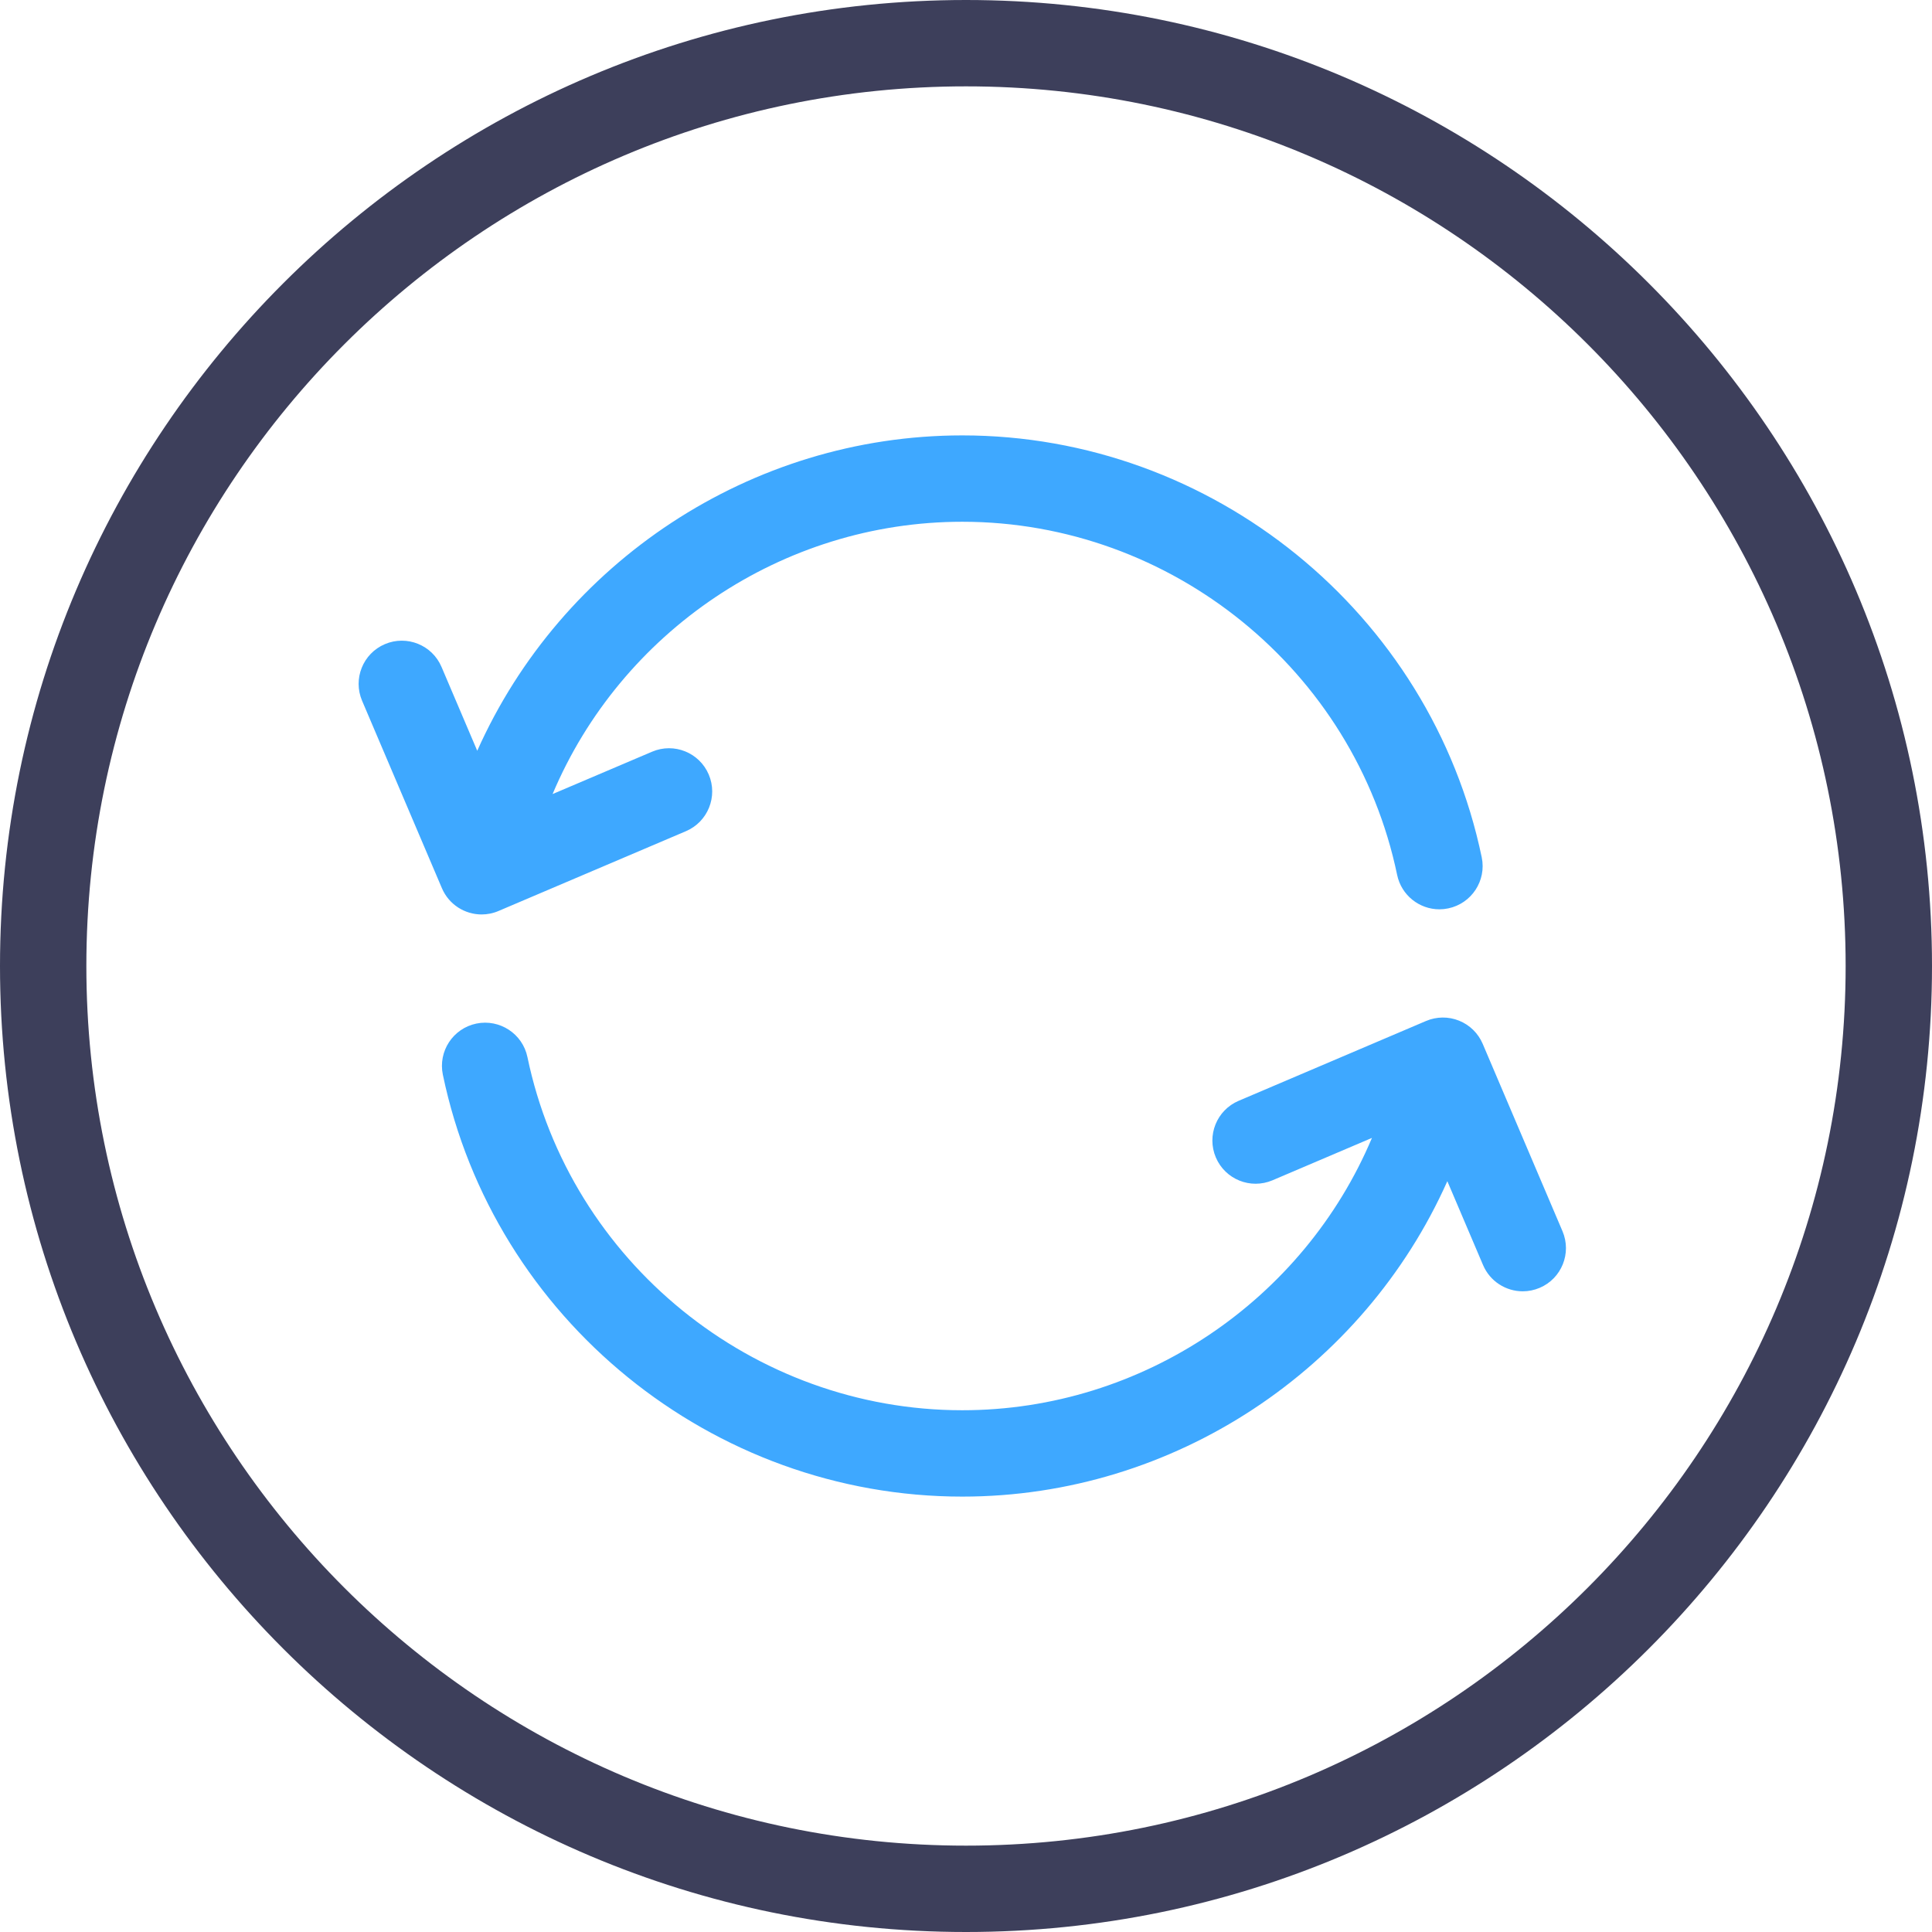
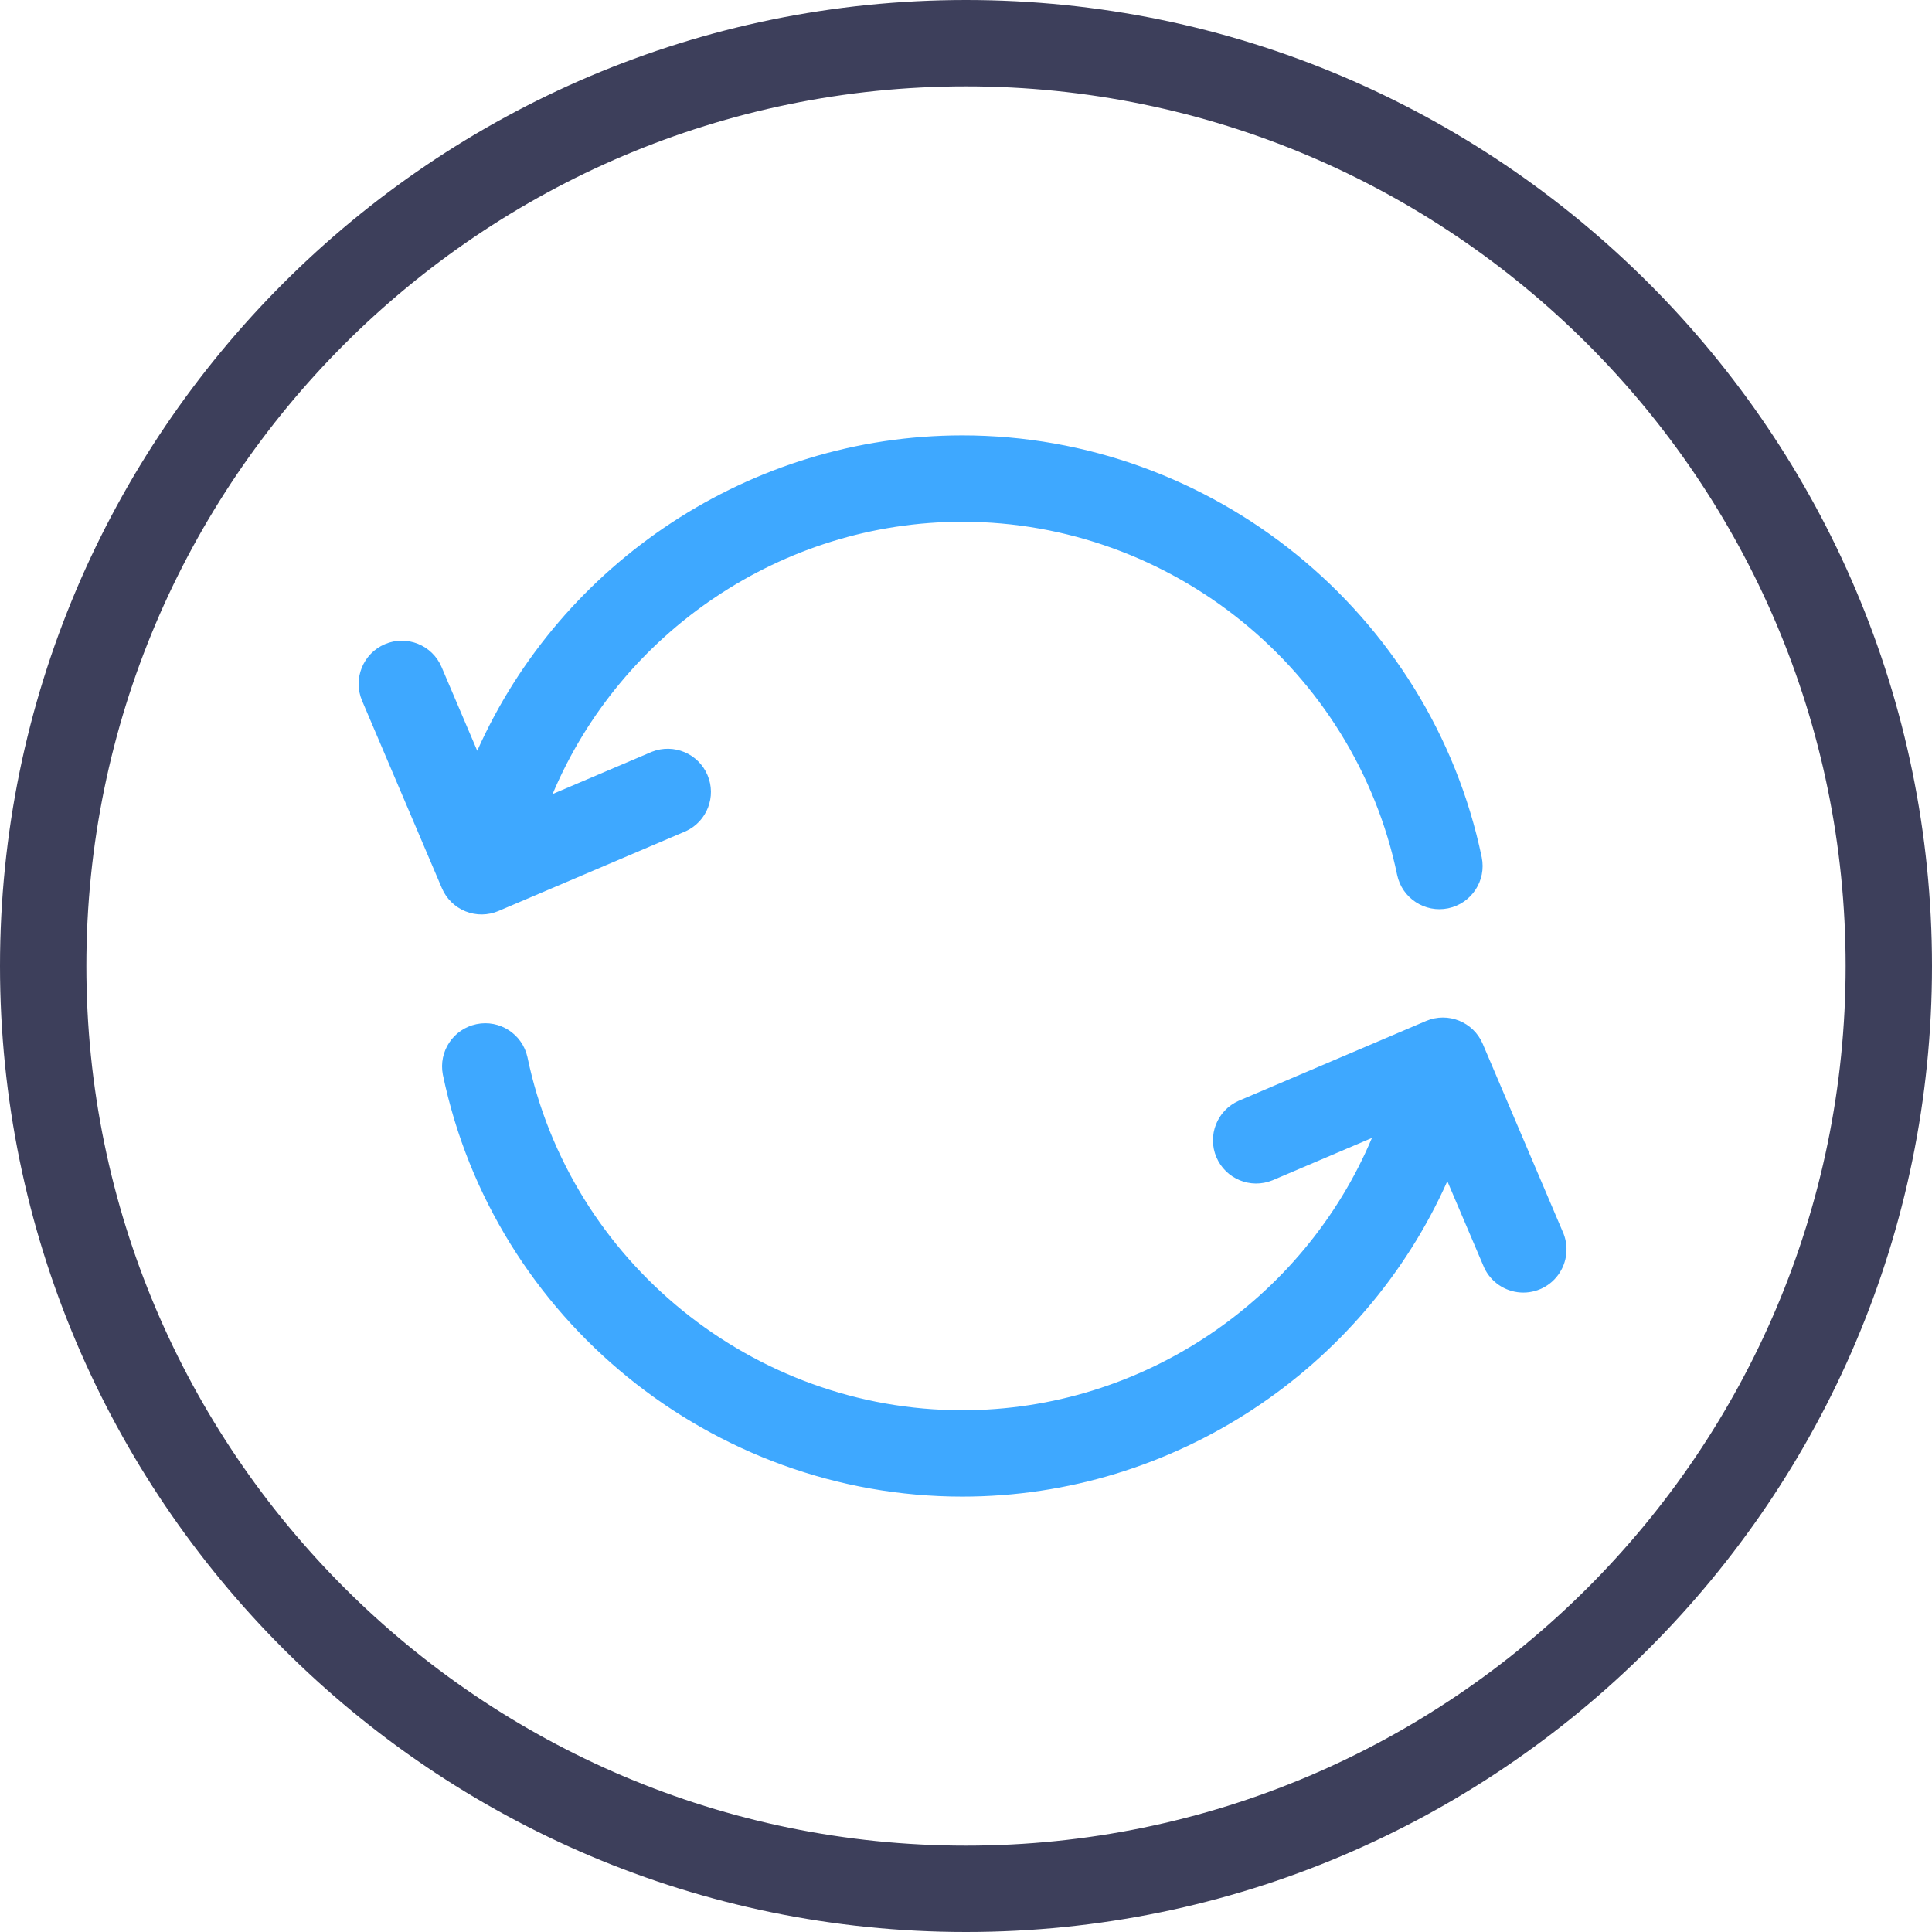
- <svg xmlns="http://www.w3.org/2000/svg" width="50" height="50" viewBox="0 0 50 50">
+ <svg xmlns="http://www.w3.org/2000/svg" width="50" height="50">
  <g fill="none">
-     <path fill="#3D3F5B" d="M25,50 C11.215,50 0,38.785 0,25 C0,11.215 11.215,0 25,0 C38.785,0 50,11.215 50,25 C50,38.785 38.785,50 25,50 Z M25,2.235 C12.447,2.235 2.235,12.447 2.235,25 C2.235,37.553 12.447,47.765 25,47.765 C37.553,47.765 47.765,37.553 47.765,25 C47.765,12.447 37.553,2.235 25,2.235 Z" />
-     <path fill="#028DFF" fill-opacity=".76" d="M26.233,18.222 L23.659,19.319 C23.091,19.56 22.435,19.296 22.193,18.728 C21.951,18.16 22.215,17.504 22.783,17.262 L27.633,15.196 C27.905,15.08 28.213,15.077 28.488,15.188 C28.763,15.299 28.983,15.514 29.099,15.787 L31.164,20.636 C31.406,21.204 31.142,21.861 30.574,22.102 C30.431,22.163 30.283,22.192 30.136,22.192 C29.702,22.192 29.289,21.937 29.108,21.512 L28.184,19.342 C26.017,24.203 21.118,27.505 15.631,27.505 C9.16,27.505 3.506,22.913 2.188,16.586 C2.062,15.981 2.45,15.389 3.055,15.263 C3.658,15.139 4.251,15.525 4.377,16.13 C5.48,21.426 10.213,25.27 15.631,25.27 C20.305,25.27 24.47,22.409 26.233,18.222 Z M5.028,9.323 L7.603,8.227 C8.17,7.985 8.827,8.249 9.069,8.817 C9.311,9.385 9.047,10.042 8.479,10.284 L3.629,12.349 C3.487,12.41 3.338,12.439 3.192,12.439 C2.757,12.439 2.344,12.184 2.163,11.758 L0.098,6.909 C-0.144,6.341 0.12,5.685 0.688,5.443 C1.256,5.202 1.912,5.465 2.154,6.034 L3.078,8.203 C5.245,3.342 10.144,0.041 15.631,0.041 C22.102,0.041 27.756,4.633 29.074,10.96 C29.2,11.564 28.812,12.156 28.207,12.282 C28.131,12.298 28.054,12.306 27.978,12.306 C27.46,12.306 26.995,11.943 26.885,11.416 C25.782,6.12 21.049,2.276 15.631,2.276 C10.957,2.276 6.792,5.137 5.028,9.323 Z" transform="translate(9.273 11.227)" />
+     <path fill="#3D3F5B" d="M25 50C11.215 50 0 38.785 0 25S11.215 0 25 0s25 11.215 25 25-11.215 25-25 25zm0-47.765C12.447 2.235 2.235 12.448 2.235 25c0 12.553 10.213 22.765 22.765 22.765 12.553 0 22.765-10.212 22.765-22.765S37.553 2.235 25 2.235z" />
+     <path fill="#028DFF" fill-opacity=".76" d="M35.506 29.45l-2.574 1.096a1.118 1.118 0 0 1-.876-2.057l4.85-2.066a1.119 1.119 0 0 1 1.466.59l2.065 4.85a1.118 1.118 0 1 1-2.056.876l-.924-2.17c-2.167 4.861-7.066 8.163-12.553 8.163-6.471 0-12.125-4.592-13.443-10.92a1.118 1.118 0 0 1 2.189-.455c1.103 5.296 5.836 9.14 11.254 9.14 4.674 0 8.839-2.861 10.602-7.048zm-21.205-8.9l2.575-1.096a1.118 1.118 0 0 1 .876 2.056l-4.85 2.066a1.116 1.116 0 0 1-1.466-.59l-2.065-4.85a1.117 1.117 0 1 1 2.056-.875l.924 2.169c2.167-4.861 7.066-8.162 12.553-8.162 6.471 0 12.125 4.592 13.443 10.919a1.118 1.118 0 0 1-2.189.456c-1.103-5.296-5.836-9.14-11.254-9.14-4.674 0-8.84 2.861-10.603 7.047z" />
  </g>
</svg>
